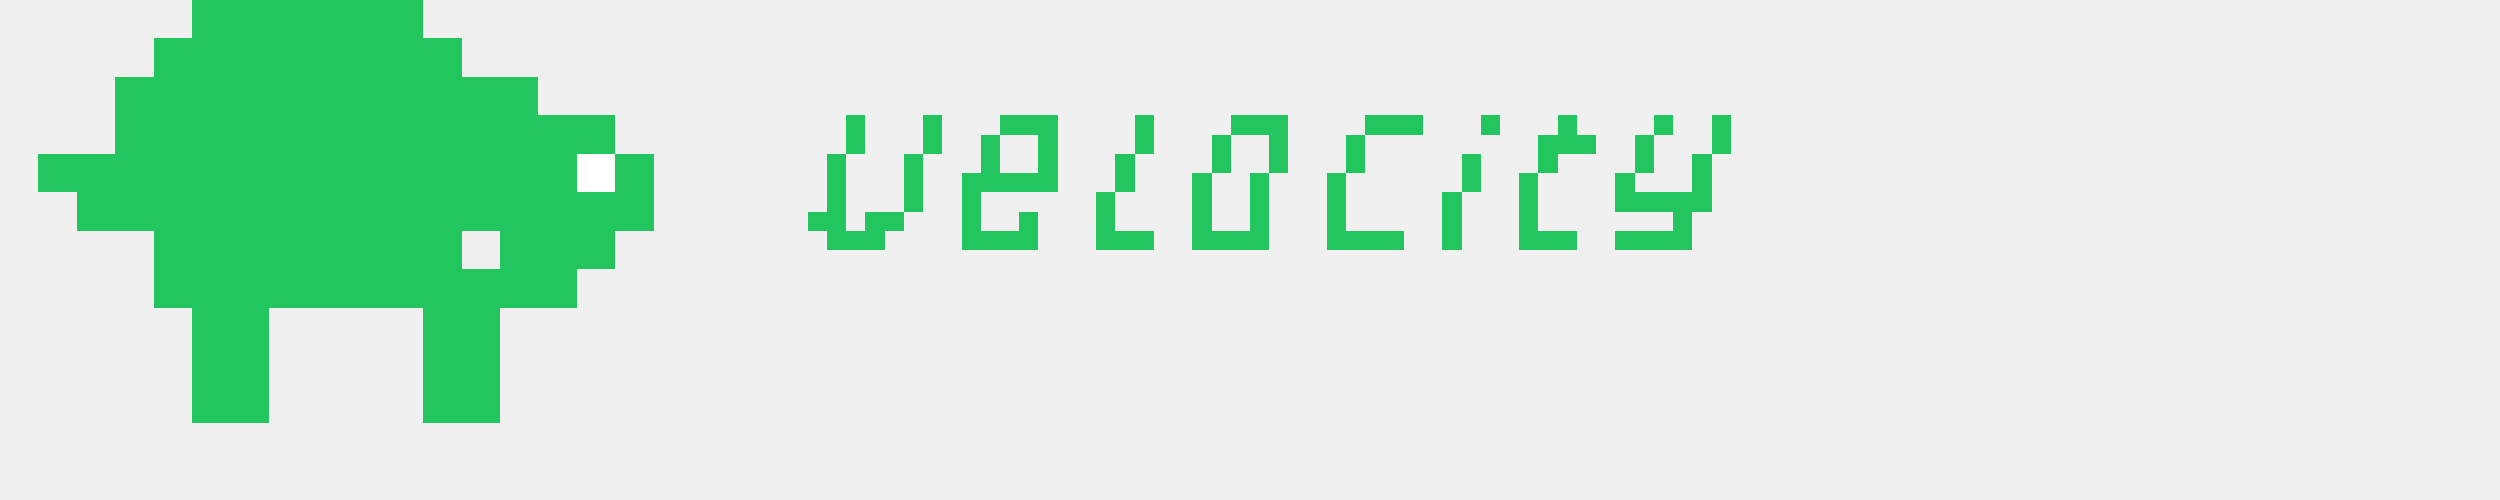
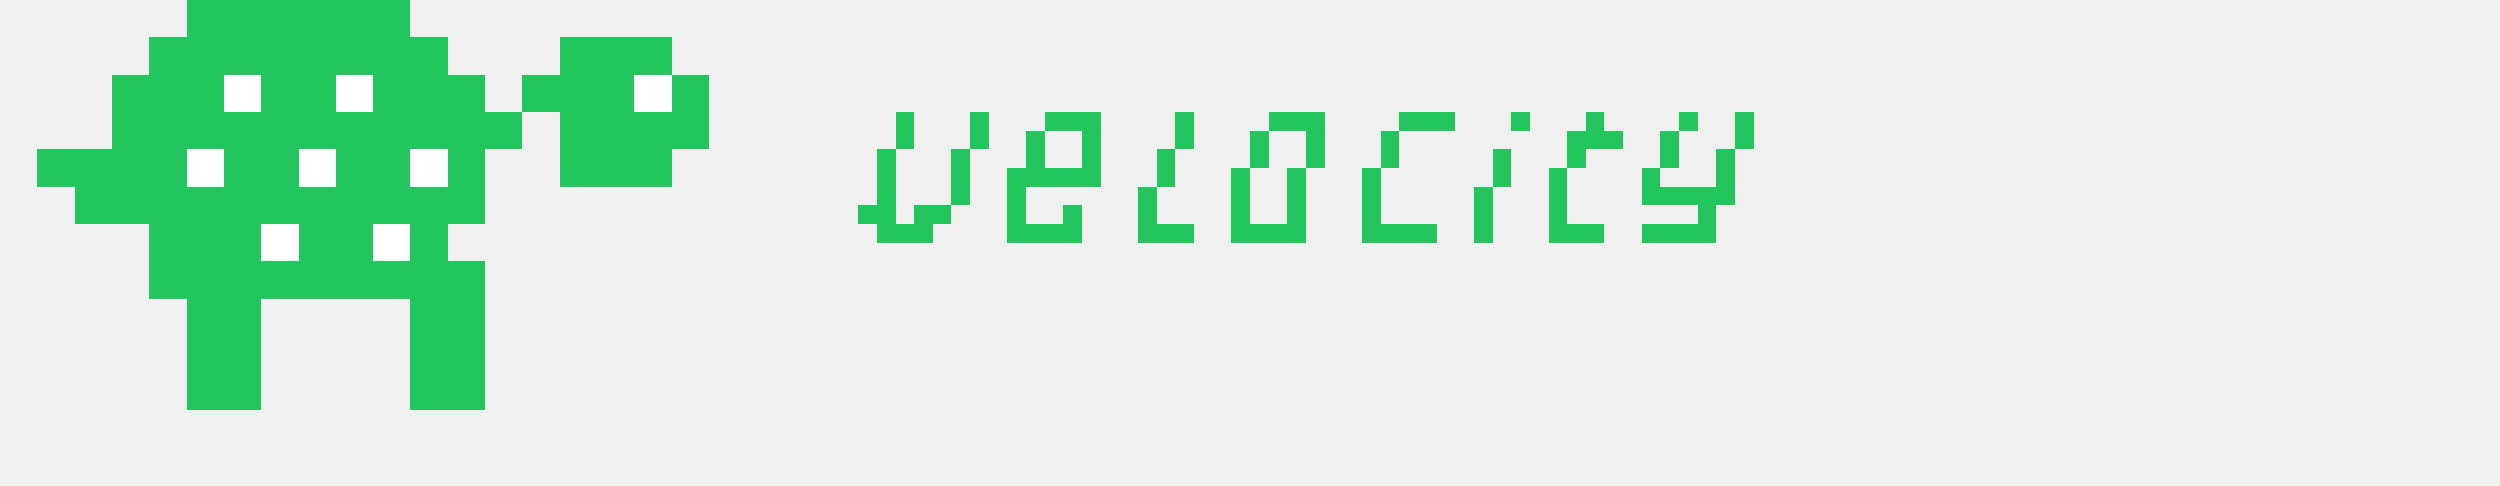
- <svg xmlns="http://www.w3.org/2000/svg" viewBox="0 0 130 26" shape-rendering="crispEdges">
+ <svg xmlns="http://www.w3.org/2000/svg" viewBox="0 0 134 26" shape-rendering="crispEdges">
  <g fill="#22C55E">
    <rect x="10" y="0" width="12" height="2" />
    <rect x="8" y="2" width="16" height="2" />
    <rect x="6" y="4" width="20" height="2" />
    <rect x="6" y="6" width="20" height="2" />
    <rect x="6" y="8" width="20" height="2" />
    <rect x="6" y="10" width="20" height="2" />
    <rect x="8" y="12" width="16" height="2" />
+     <rect x="12" y="4" width="2" height="2" fill="white" />
+     <rect x="18" y="4" width="2" height="2" fill="white" />
+     <rect x="10" y="8" width="2" height="2" fill="white" />
+     <rect x="16" y="8" width="2" height="2" fill="white" />
+     <rect x="22" y="8" width="2" height="2" fill="white" />
+     <rect x="14" y="12" width="2" height="2" fill="white" />
+     <rect x="20" y="12" width="2" height="2" fill="white" />
    <rect x="8" y="14" width="18" height="2" />
-     <rect x="26" y="4" width="2" height="2" />
-     <rect x="26" y="6" width="6" height="2" />
-     <rect x="26" y="8" width="8" height="2" />
-     <rect x="26" y="10" width="8" height="2" />
-     <rect x="26" y="12" width="6" height="2" />
-     <rect x="26" y="14" width="4" height="2" />
-     <rect x="30" y="8" width="2" height="2" fill="white" />
+     <rect x="26" y="6" width="2" height="2" />
+     <rect x="28" y="4" width="2" height="2" />
+     <rect x="30" y="2" width="6" height="2" />
+     <rect x="30" y="4" width="8" height="2" />
+     <rect x="30" y="6" width="8" height="2" />
+     <rect x="30" y="8" width="6" height="2" />
+     <rect x="34" y="4" width="2" height="2" fill="white" />
    <rect x="22" y="16" width="4" height="6" />
    <rect x="10" y="16" width="4" height="6" />
    <rect x="4" y="10" width="4" height="2" />
    <rect x="2" y="8" width="4" height="2" />
-     <rect x="44" y="6" width="1" height="1" />
    <rect x="48" y="6" width="1" height="1" />
-     <rect x="44" y="7" width="1" height="1" />
+     <rect x="52" y="6" width="1" height="1" />
    <rect x="48" y="7" width="1" height="1" />
-     <rect x="43" y="8" width="1" height="1" />
+     <rect x="52" y="7" width="1" height="1" />
    <rect x="47" y="8" width="1" height="1" />
-     <rect x="43" y="9" width="1" height="1" />
+     <rect x="51" y="8" width="1" height="1" />
    <rect x="47" y="9" width="1" height="1" />
-     <rect x="43" y="10" width="1" height="1" />
+     <rect x="51" y="9" width="1" height="1" />
    <rect x="47" y="10" width="1" height="1" />
-     <rect x="42" y="11" width="2" height="1" />
-     <rect x="45" y="11" width="2" height="1" />
-     <rect x="43" y="12" width="3" height="1" />
-     <rect x="52" y="6" width="3" height="1" />
-     <rect x="51" y="7" width="1" height="1" />
-     <rect x="54" y="7" width="1" height="1" />
-     <rect x="51" y="8" width="1" height="1" />
-     <rect x="54" y="8" width="1" height="1" />
-     <rect x="50" y="9" width="5" height="1" />
-     <rect x="50" y="10" width="1" height="1" />
-     <rect x="50" y="11" width="1" height="1" />
-     <rect x="53" y="11" width="1" height="1" />
-     <rect x="50" y="12" width="4" height="1" />
-     <rect x="59" y="6" width="1" height="1" />
-     <rect x="59" y="7" width="1" height="1" />
+     <rect x="51" y="10" width="1" height="1" />
+     <rect x="46" y="11" width="2" height="1" />
+     <rect x="49" y="11" width="2" height="1" />
+     <rect x="47" y="12" width="3" height="1" />
+     <rect x="56" y="6" width="3" height="1" />
+     <rect x="55" y="7" width="1" height="1" />
+     <rect x="58" y="7" width="1" height="1" />
+     <rect x="55" y="8" width="1" height="1" />
    <rect x="58" y="8" width="1" height="1" />
-     <rect x="58" y="9" width="1" height="1" />
-     <rect x="57" y="10" width="1" height="1" />
+     <rect x="54" y="9" width="5" height="1" />
+     <rect x="54" y="10" width="1" height="1" />
+     <rect x="54" y="11" width="1" height="1" />
    <rect x="57" y="11" width="1" height="1" />
-     <rect x="57" y="12" width="3" height="1" />
-     <rect x="64" y="6" width="3" height="1" />
+     <rect x="54" y="12" width="4" height="1" />
+     <rect x="63" y="6" width="1" height="1" />
    <rect x="63" y="7" width="1" height="1" />
-     <rect x="66" y="7" width="1" height="1" />
-     <rect x="63" y="8" width="1" height="1" />
-     <rect x="66" y="8" width="1" height="1" />
+     <rect x="62" y="8" width="1" height="1" />
    <rect x="62" y="9" width="1" height="1" />
-     <rect x="65" y="9" width="1" height="1" />
-     <rect x="62" y="10" width="1" height="1" />
-     <rect x="65" y="10" width="1" height="1" />
-     <rect x="62" y="11" width="1" height="1" />
-     <rect x="65" y="11" width="1" height="1" />
-     <rect x="62" y="12" width="4" height="1" />
-     <rect x="71" y="6" width="3" height="1" />
+     <rect x="61" y="10" width="1" height="1" />
+     <rect x="61" y="11" width="1" height="1" />
+     <rect x="61" y="12" width="3" height="1" />
+     <rect x="68" y="6" width="3" height="1" />
+     <rect x="67" y="7" width="1" height="1" />
    <rect x="70" y="7" width="1" height="1" />
+     <rect x="67" y="8" width="1" height="1" />
    <rect x="70" y="8" width="1" height="1" />
+     <rect x="66" y="9" width="1" height="1" />
    <rect x="69" y="9" width="1" height="1" />
+     <rect x="66" y="10" width="1" height="1" />
    <rect x="69" y="10" width="1" height="1" />
+     <rect x="66" y="11" width="1" height="1" />
    <rect x="69" y="11" width="1" height="1" />
-     <rect x="69" y="12" width="4" height="1" />
-     <rect x="77" y="6" width="1" height="1" />
-     <rect x="76" y="8" width="1" height="1" />
-     <rect x="76" y="9" width="1" height="1" />
-     <rect x="75" y="10" width="1" height="1" />
-     <rect x="75" y="11" width="1" height="1" />
-     <rect x="75" y="12" width="1" height="1" />
+     <rect x="66" y="12" width="4" height="1" />
+     <rect x="75" y="6" width="3" height="1" />
+     <rect x="74" y="7" width="1" height="1" />
+     <rect x="74" y="8" width="1" height="1" />
+     <rect x="73" y="9" width="1" height="1" />
+     <rect x="73" y="10" width="1" height="1" />
+     <rect x="73" y="11" width="1" height="1" />
+     <rect x="73" y="12" width="4" height="1" />
    <rect x="81" y="6" width="1" height="1" />
-     <rect x="80" y="7" width="3" height="1" />
    <rect x="80" y="8" width="1" height="1" />
-     <rect x="79" y="9" width="1" height="1" />
+     <rect x="80" y="9" width="1" height="1" />
    <rect x="79" y="10" width="1" height="1" />
    <rect x="79" y="11" width="1" height="1" />
-     <rect x="79" y="12" width="3" height="1" />
-     <rect x="86" y="6" width="1" height="1" />
-     <rect x="89" y="6" width="1" height="1" />
-     <rect x="85" y="7" width="1" height="1" />
+     <rect x="79" y="12" width="1" height="1" />
+     <rect x="85" y="6" width="1" height="1" />
+     <rect x="84" y="7" width="3" height="1" />
+     <rect x="84" y="8" width="1" height="1" />
+     <rect x="83" y="9" width="1" height="1" />
+     <rect x="83" y="10" width="1" height="1" />
+     <rect x="83" y="11" width="1" height="1" />
+     <rect x="83" y="12" width="3" height="1" />
+     <rect x="90" y="6" width="1" height="1" />
+     <rect x="93" y="6" width="1" height="1" />
    <rect x="89" y="7" width="1" height="1" />
-     <rect x="85" y="8" width="1" height="1" />
-     <rect x="88" y="8" width="1" height="1" />
-     <rect x="84" y="9" width="1" height="1" />
+     <rect x="93" y="7" width="1" height="1" />
+     <rect x="89" y="8" width="1" height="1" />
+     <rect x="92" y="8" width="1" height="1" />
    <rect x="88" y="9" width="1" height="1" />
-     <rect x="84" y="10" width="5" height="1" />
-     <rect x="87" y="11" width="1" height="1" />
-     <rect x="84" y="12" width="4" height="1" />
+     <rect x="92" y="9" width="1" height="1" />
+     <rect x="88" y="10" width="5" height="1" />
+     <rect x="91" y="11" width="1" height="1" />
+     <rect x="88" y="12" width="4" height="1" />
  </g>
</svg>
